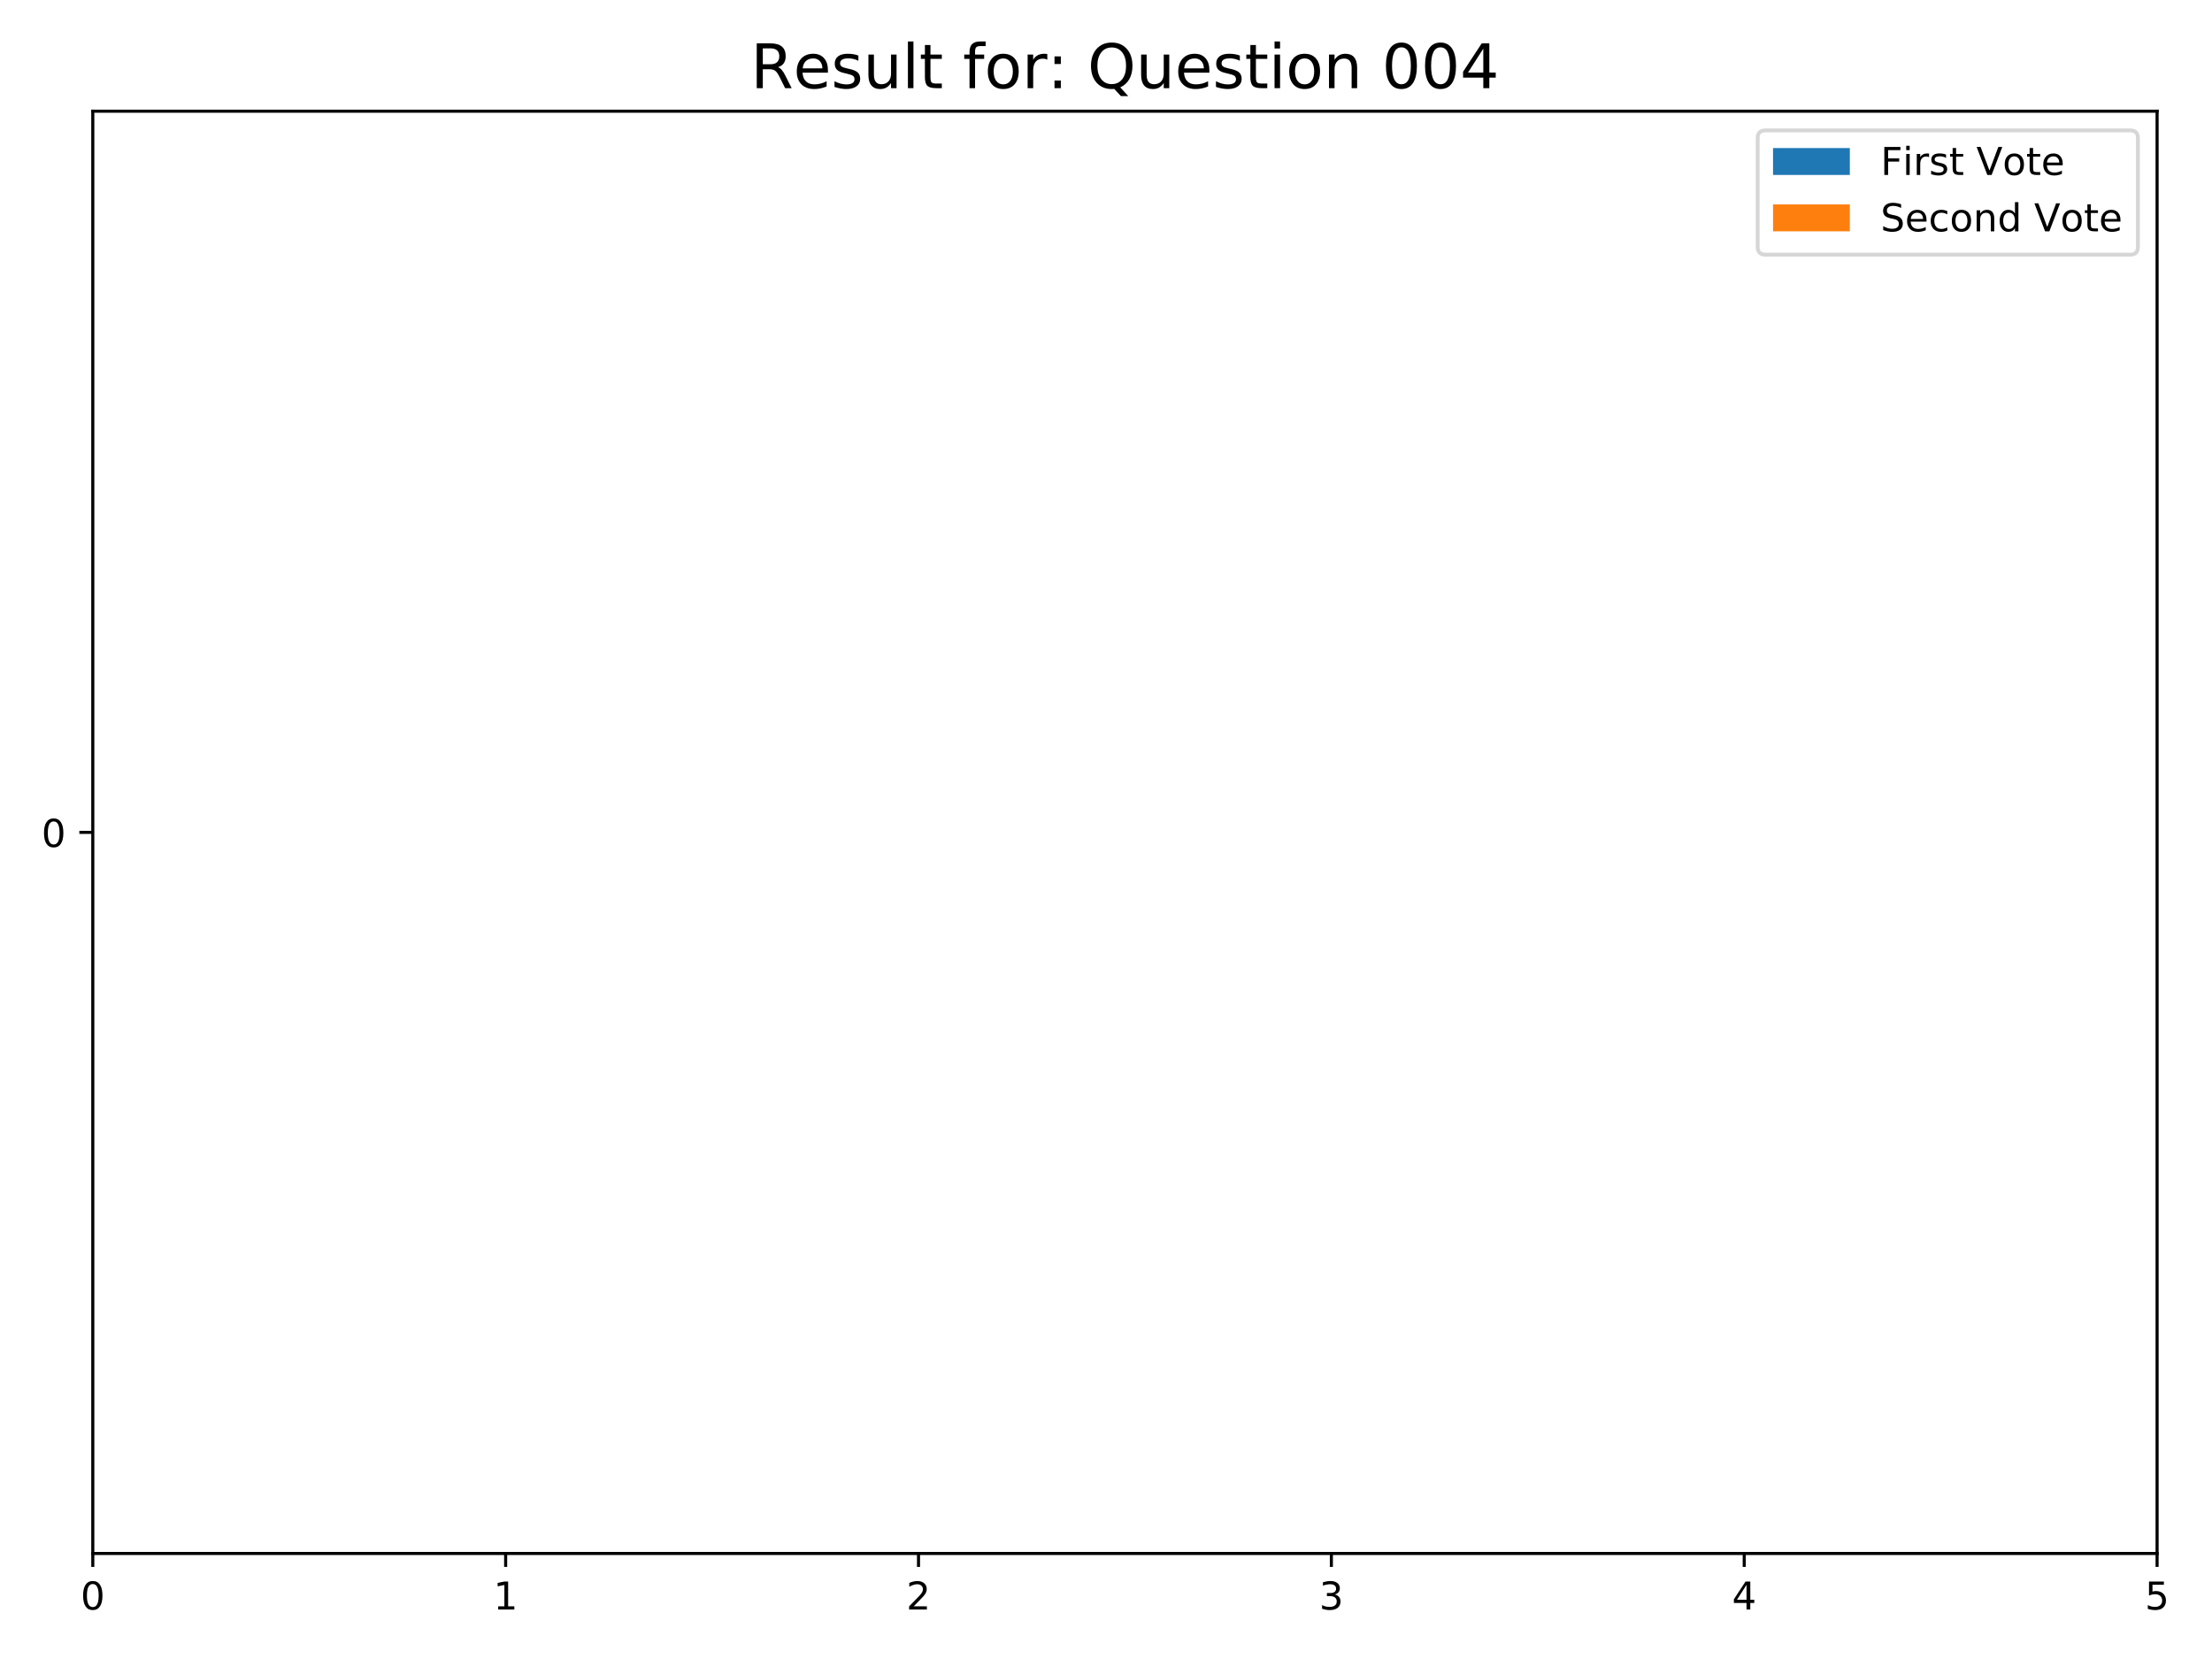
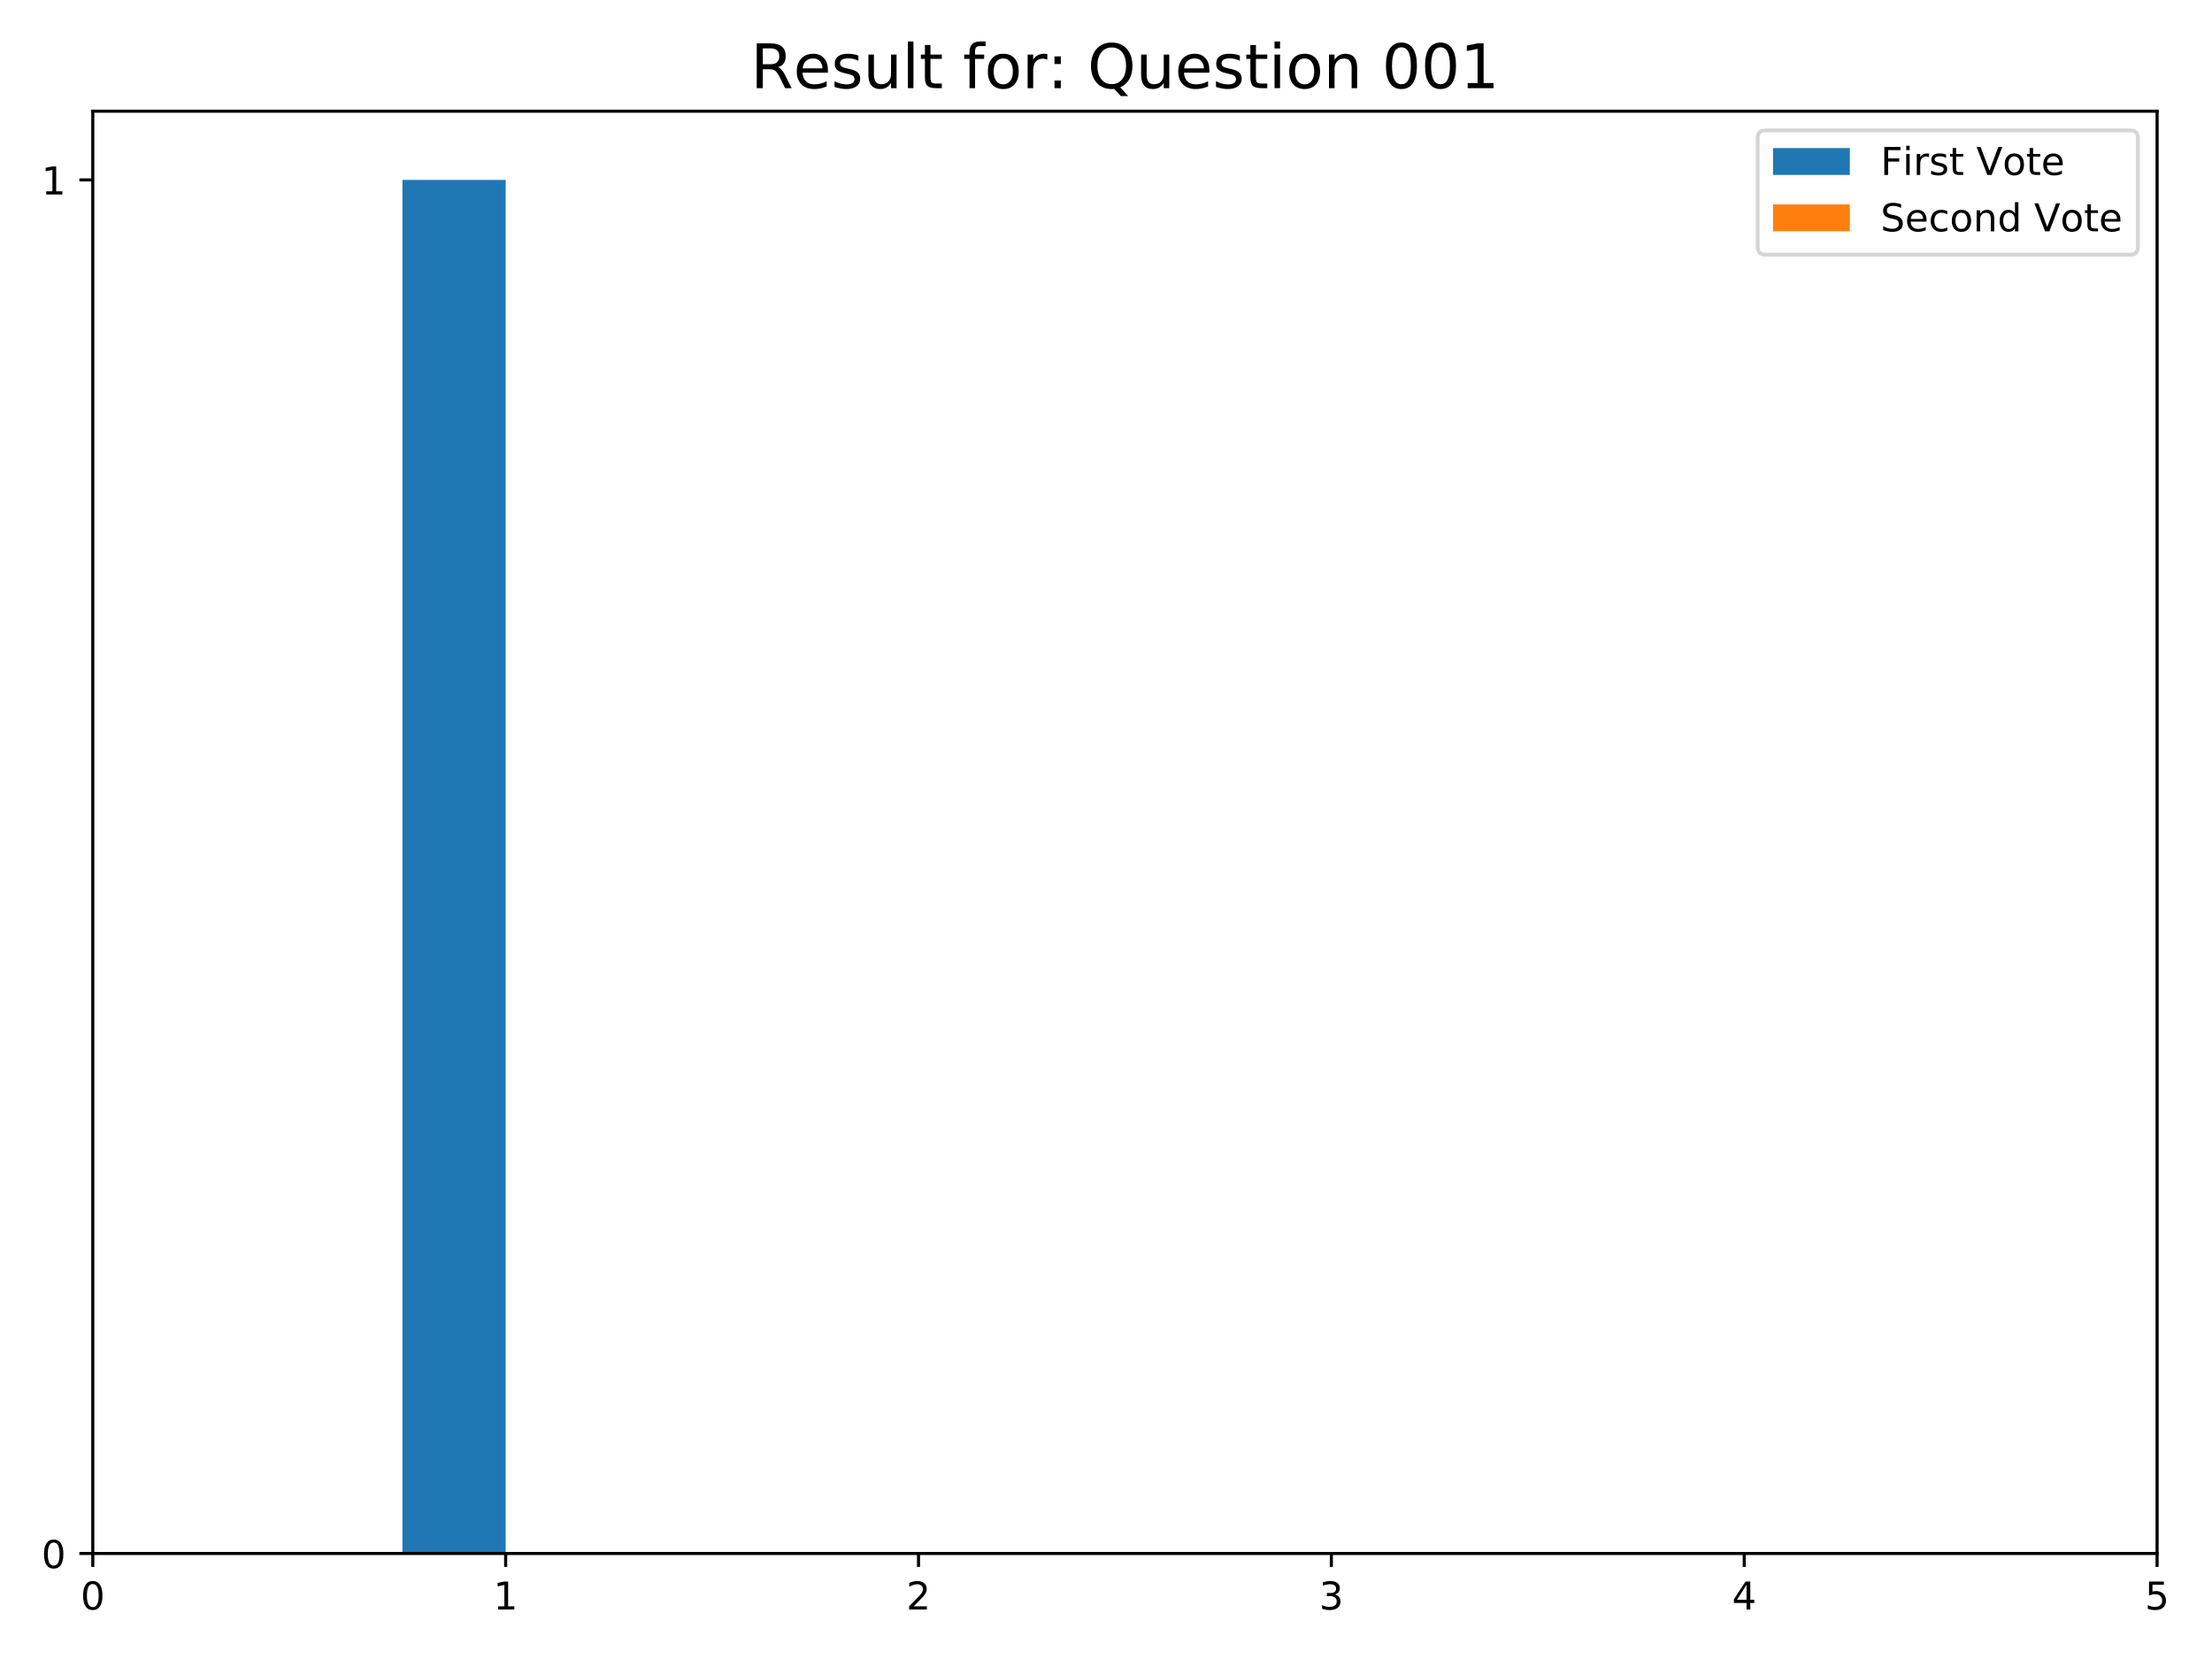
<svg xmlns="http://www.w3.org/2000/svg" xmlns:xlink="http://www.w3.org/1999/xlink" height="432pt" version="1.1" viewBox="0 0 576 432" width="576pt">
  <defs>
    <style type="text/css">
*{stroke-linecap:butt;stroke-linejoin:round;}
  </style>
  </defs>
  <g id="figure_1">
    <g id="patch_1">
      <path d="M 0 432  L 576 432  L 576 0  L 0 0  z " style="fill:#ffffff;" />
    </g>
    <g id="axes_1">
      <g id="patch_2">
        <path d="M 24.163 404.522  L 561.7 404.522  L 561.7 28.957  L 24.163 28.957  z " style="fill:#ffffff;" />
      </g>
      <g id="patch_3">
-         <path clip-path="url(#pd8a58e2921)" d="M 104.793 216.74  L 131.67 216.74  L 131.67 216.74  L 104.793 216.74  z " style="fill:#1f77b4;" />
+         <path clip-path="url(#p0216356141)" d="M 104.793 404.522  L 131.67 404.522  L 131.67 46.842  L 104.793 46.842  z " style="fill:#1f77b4;" />
      </g>
      <g id="patch_4">
-         <path clip-path="url(#pd8a58e2921)" d="M 212.301 216.74  L 239.178 216.74  L 239.178 216.74  L 212.301 216.74  z " style="fill:#1f77b4;" />
+         <path clip-path="url(#p0216356141)" d="M 212.301 404.522  L 239.178 404.522  L 239.178 404.522  L 212.301 404.522  z " style="fill:#1f77b4;" />
      </g>
      <g id="patch_5">
-         <path clip-path="url(#pd8a58e2921)" d="M 319.808 216.74  L 346.685 216.74  L 346.685 216.74  L 319.808 216.74  z " style="fill:#1f77b4;" />
+         <path clip-path="url(#p0216356141)" d="M 319.808 404.522  L 346.685 404.522  L 346.685 404.522  L 319.808 404.522  z " style="fill:#1f77b4;" />
      </g>
      <g id="patch_6">
-         <path clip-path="url(#pd8a58e2921)" d="M 427.316 216.74  L 454.192 216.74  L 454.192 216.74  L 427.316 216.74  z " style="fill:#1f77b4;" />
+         <path clip-path="url(#p0216356141)" d="M 427.316 404.522  L 454.192 404.522  L 454.192 404.522  L 427.316 404.522  z " style="fill:#1f77b4;" />
      </g>
      <g id="patch_7">
-         <path clip-path="url(#pd8a58e2921)" d="M 131.67 216.74  L 158.547 216.74  L 158.547 216.74  L 131.67 216.74  z " style="fill:#ff7f0e;" />
+         <path clip-path="url(#p0216356141)" d="M 131.67 404.522  L 158.547 404.522  L 158.547 404.522  L 131.67 404.522  z " style="fill:#ff7f0e;" />
      </g>
      <g id="patch_8">
-         <path clip-path="url(#pd8a58e2921)" d="M 239.178 216.74  L 266.054 216.74  L 266.054 216.74  L 239.178 216.74  z " style="fill:#ff7f0e;" />
+         <path clip-path="url(#p0216356141)" d="M 239.178 404.522  L 266.054 404.522  L 266.054 404.522  L 239.178 404.522  z " style="fill:#ff7f0e;" />
      </g>
      <g id="patch_9">
-         <path clip-path="url(#pd8a58e2921)" d="M 346.685 216.74  L 373.562 216.74  L 373.562 216.74  L 346.685 216.74  z " style="fill:#ff7f0e;" />
+         <path clip-path="url(#p0216356141)" d="M 346.685 404.522  L 373.562 404.522  L 373.562 404.522  L 346.685 404.522  z " style="fill:#ff7f0e;" />
      </g>
      <g id="patch_10">
-         <path clip-path="url(#pd8a58e2921)" d="M 454.192 216.74  L 481.069 216.74  L 481.069 216.74  L 454.192 216.74  z " style="fill:#ff7f0e;" />
+         <path clip-path="url(#p0216356141)" d="M 454.192 404.522  L 481.069 404.522  L 481.069 404.522  L 454.192 404.522  z " style="fill:#ff7f0e;" />
      </g>
      <g id="matplotlib.axis_1">
        <g id="xtick_1">
          <g id="line2d_1">
            <defs>
-               <path d="M 0 0  L 0 3.5  " id="m545a1ec382" style="stroke:#000000;stroke-width:0.8;" />
-             </defs>
-             <g>
-               <use style="stroke:#000000;stroke-width:0.8;" x="24.163" xlink:href="#m545a1ec382" y="404.522" />
+               <path d="M 0 0  L 0 3.5  " id="m0c80934c9e" style="stroke:#000000;stroke-width:0.8;" />
+             </defs>
+             <g>
+               <use style="stroke:#000000;stroke-width:0.8;" x="24.163" xlink:href="#m0c80934c9e" y="404.522" />
            </g>
          </g>
          <g id="text_1">
            <defs>
              <path d="M 31.781 66.406  Q 24.172 66.406 20.328 58.906  Q 16.5 51.422 16.5 36.375  Q 16.5 21.391 20.328 13.891  Q 24.172 6.391 31.781 6.391  Q 39.453 6.391 43.281 13.891  Q 47.125 21.391 47.125 36.375  Q 47.125 51.422 43.281 58.906  Q 39.453 66.406 31.781 66.406  z M 31.781 74.219  Q 44.047 74.219 50.516 64.516  Q 56.984 54.828 56.984 36.375  Q 56.984 17.969 50.516 8.266  Q 44.047 -1.422 31.781 -1.422  Q 19.531 -1.422 13.062 8.266  Q 6.594 17.969 6.594 36.375  Q 6.594 54.828 13.062 64.516  Q 19.531 74.219 31.781 74.219  z " id="DejaVuSans-30" />
            </defs>
            <g transform="translate(20.98125 419.1203)scale(0.1 -0.1)">
              <use xlink:href="#DejaVuSans-30" />
            </g>
          </g>
        </g>
        <g id="xtick_2">
          <g id="line2d_2">
            <g>
-               <use style="stroke:#000000;stroke-width:0.8;" x="131.67" xlink:href="#m545a1ec382" y="404.522" />
+               <use style="stroke:#000000;stroke-width:0.8;" x="131.67" xlink:href="#m0c80934c9e" y="404.522" />
            </g>
          </g>
          <g id="text_2">
            <defs>
              <path d="M 12.406 8.297  L 28.516 8.297  L 28.516 63.922  L 10.984 60.406  L 10.984 69.391  L 28.422 72.906  L 38.281 72.906  L 38.281 8.297  L 54.391 8.297  L 54.391 0  L 12.406 0  z " id="DejaVuSans-31" />
            </defs>
            <g transform="translate(128.4888 419.1203)scale(0.1 -0.1)">
              <use xlink:href="#DejaVuSans-31" />
            </g>
          </g>
        </g>
        <g id="xtick_3">
          <g id="line2d_3">
            <g>
-               <use style="stroke:#000000;stroke-width:0.8;" x="239.178" xlink:href="#m545a1ec382" y="404.522" />
+               <use style="stroke:#000000;stroke-width:0.8;" x="239.178" xlink:href="#m0c80934c9e" y="404.522" />
            </g>
          </g>
          <g id="text_3">
            <defs>
              <path d="M 19.188 8.297  L 53.609 8.297  L 53.609 0  L 7.328 0  L 7.328 8.297  Q 12.938 14.109 22.625 23.891  Q 32.328 33.688 34.812 36.531  Q 39.547 41.844 41.422 45.531  Q 43.312 49.219 43.312 52.781  Q 43.312 58.594 39.234 62.25  Q 35.156 65.922 28.609 65.922  Q 23.969 65.922 18.812 64.312  Q 13.672 62.703 7.812 59.422  L 7.812 69.391  Q 13.766 71.781 18.938 73  Q 24.125 74.219 28.422 74.219  Q 39.75 74.219 46.484 68.547  Q 53.219 62.891 53.219 53.422  Q 53.219 48.922 51.531 44.891  Q 49.859 40.875 45.406 35.406  Q 44.188 33.984 37.641 27.219  Q 31.109 20.453 19.188 8.297  z " id="DejaVuSans-32" />
            </defs>
            <g transform="translate(235.9963 419.1203)scale(0.1 -0.1)">
              <use xlink:href="#DejaVuSans-32" />
            </g>
          </g>
        </g>
        <g id="xtick_4">
          <g id="line2d_4">
            <g>
-               <use style="stroke:#000000;stroke-width:0.8;" x="346.685" xlink:href="#m545a1ec382" y="404.522" />
+               <use style="stroke:#000000;stroke-width:0.8;" x="346.685" xlink:href="#m0c80934c9e" y="404.522" />
            </g>
          </g>
          <g id="text_4">
            <defs>
              <path d="M 40.578 39.312  Q 47.656 37.797 51.625 33  Q 55.609 28.219 55.609 21.188  Q 55.609 10.406 48.188 4.484  Q 40.766 -1.422 27.094 -1.422  Q 22.516 -1.422 17.656 -0.516  Q 12.797 0.391 7.625 2.203  L 7.625 11.719  Q 11.719 9.328 16.594 8.109  Q 21.484 6.891 26.812 6.891  Q 36.078 6.891 40.938 10.547  Q 45.797 14.203 45.797 21.188  Q 45.797 27.641 41.281 31.266  Q 36.766 34.906 28.719 34.906  L 20.219 34.906  L 20.219 43.016  L 29.109 43.016  Q 36.375 43.016 40.234 45.922  Q 44.094 48.828 44.094 54.297  Q 44.094 59.906 40.109 62.906  Q 36.141 65.922 28.719 65.922  Q 24.656 65.922 20.016 65.031  Q 15.375 64.156 9.812 62.312  L 9.812 71.094  Q 15.438 72.656 20.344 73.438  Q 25.25 74.219 29.594 74.219  Q 40.828 74.219 47.359 69.109  Q 53.906 64.016 53.906 55.328  Q 53.906 49.266 50.438 45.094  Q 46.969 40.922 40.578 39.312  z " id="DejaVuSans-33" />
            </defs>
            <g transform="translate(343.5038 419.1203)scale(0.1 -0.1)">
              <use xlink:href="#DejaVuSans-33" />
            </g>
          </g>
        </g>
        <g id="xtick_5">
          <g id="line2d_5">
            <g>
-               <use style="stroke:#000000;stroke-width:0.8;" x="454.192" xlink:href="#m545a1ec382" y="404.522" />
+               <use style="stroke:#000000;stroke-width:0.8;" x="454.192" xlink:href="#m0c80934c9e" y="404.522" />
            </g>
          </g>
          <g id="text_5">
            <defs>
              <path d="M 37.797 64.312  L 12.891 25.391  L 37.797 25.391  z M 35.203 72.906  L 47.609 72.906  L 47.609 25.391  L 58.016 25.391  L 58.016 17.188  L 47.609 17.188  L 47.609 0  L 37.797 0  L 37.797 17.188  L 4.891 17.188  L 4.891 26.703  z " id="DejaVuSans-34" />
            </defs>
            <g transform="translate(451.0113 419.1203)scale(0.1 -0.1)">
              <use xlink:href="#DejaVuSans-34" />
            </g>
          </g>
        </g>
        <g id="xtick_6">
          <g id="line2d_6">
            <g>
-               <use style="stroke:#000000;stroke-width:0.8;" x="561.7" xlink:href="#m545a1ec382" y="404.522" />
+               <use style="stroke:#000000;stroke-width:0.8;" x="561.7" xlink:href="#m0c80934c9e" y="404.522" />
            </g>
          </g>
          <g id="text_6">
            <defs>
              <path d="M 10.797 72.906  L 49.516 72.906  L 49.516 64.594  L 19.828 64.594  L 19.828 46.734  Q 21.969 47.469 24.109 47.828  Q 26.266 48.188 28.422 48.188  Q 40.625 48.188 47.75 41.5  Q 54.891 34.812 54.891 23.391  Q 54.891 11.625 47.562 5.094  Q 40.234 -1.422 26.906 -1.422  Q 22.312 -1.422 17.547 -0.641  Q 12.797 0.141 7.719 1.703  L 7.719 11.625  Q 12.109 9.234 16.797 8.062  Q 21.484 6.891 26.703 6.891  Q 35.156 6.891 40.078 11.328  Q 45.016 15.766 45.016 23.391  Q 45.016 31 40.078 35.438  Q 35.156 39.891 26.703 39.891  Q 22.75 39.891 18.812 39.016  Q 14.891 38.141 10.797 36.281  z " id="DejaVuSans-35" />
            </defs>
            <g transform="translate(558.5187 419.1203)scale(0.1 -0.1)">
              <use xlink:href="#DejaVuSans-35" />
            </g>
          </g>
        </g>
      </g>
      <g id="matplotlib.axis_2">
        <g id="ytick_1">
          <g id="line2d_7">
            <defs>
-               <path d="M 0 0  L -3.5 0  " id="m879d9845e3" style="stroke:#000000;stroke-width:0.8;" />
-             </defs>
-             <g>
-               <use style="stroke:#000000;stroke-width:0.8;" x="24.163" xlink:href="#m879d9845e3" y="216.74" />
+               <path d="M 0 0  L -3.5 0  " id="mf1d68a9db5" style="stroke:#000000;stroke-width:0.8;" />
+             </defs>
+             <g>
+               <use style="stroke:#000000;stroke-width:0.8;" x="24.163" xlink:href="#mf1d68a9db5" y="404.522" />
            </g>
          </g>
          <g id="text_7">
-             <g transform="translate(10.8 220.5389)scale(0.1 -0.1)">
+             <g transform="translate(10.8 408.3211)scale(0.1 -0.1)">
              <use xlink:href="#DejaVuSans-30" />
+             </g>
+           </g>
+         </g>
+         <g id="ytick_2">
+           <g id="line2d_8">
+             <g>
+               <use style="stroke:#000000;stroke-width:0.8;" x="24.163" xlink:href="#mf1d68a9db5" y="46.842" />
+             </g>
+           </g>
+           <g id="text_8">
+             <g transform="translate(10.8 50.64074)scale(0.1 -0.1)">
+               <use xlink:href="#DejaVuSans-31" />
            </g>
          </g>
        </g>
      </g>
      <g id="patch_11">
        <path d="M 24.163 404.522  L 24.163 28.957  " style="fill:none;stroke:#000000;stroke-linecap:square;stroke-linejoin:miter;stroke-width:0.8;" />
      </g>
      <g id="patch_12">
        <path d="M 561.7 404.522  L 561.7 28.957  " style="fill:none;stroke:#000000;stroke-linecap:square;stroke-linejoin:miter;stroke-width:0.8;" />
      </g>
      <g id="patch_13">
        <path d="M 24.163 404.522  L 561.7 404.522  " style="fill:none;stroke:#000000;stroke-linecap:square;stroke-linejoin:miter;stroke-width:0.8;" />
      </g>
      <g id="patch_14">
        <path d="M 24.163 28.957  L 561.7 28.957  " style="fill:none;stroke:#000000;stroke-linecap:square;stroke-linejoin:miter;stroke-width:0.8;" />
      </g>
-       <g id="text_8">
+       <g id="text_9">
        <defs>
          <path d="M 44.391 34.188  Q 47.562 33.109 50.562 29.594  Q 53.562 26.078 56.594 19.922  L 66.609 0  L 56 0  L 46.688 18.703  Q 43.062 26.031 39.672 28.422  Q 36.281 30.812 30.422 30.812  L 19.672 30.812  L 19.672 0  L 9.812 0  L 9.812 72.906  L 32.078 72.906  Q 44.578 72.906 50.734 67.672  Q 56.891 62.453 56.891 51.906  Q 56.891 45.016 53.688 40.469  Q 50.484 35.938 44.391 34.188  z M 19.672 64.797  L 19.672 38.922  L 32.078 38.922  Q 39.203 38.922 42.844 42.219  Q 46.484 45.516 46.484 51.906  Q 46.484 58.297 42.844 61.547  Q 39.203 64.797 32.078 64.797  z " id="DejaVuSans-52" />
          <path d="M 56.203 29.594  L 56.203 25.203  L 14.891 25.203  Q 15.484 15.922 20.484 11.062  Q 25.484 6.203 34.422 6.203  Q 39.594 6.203 44.453 7.469  Q 49.312 8.734 54.109 11.281  L 54.109 2.781  Q 49.266 0.734 44.188 -0.344  Q 39.109 -1.422 33.891 -1.422  Q 20.797 -1.422 13.156 6.188  Q 5.516 13.812 5.516 26.812  Q 5.516 40.234 12.766 48.109  Q 20.016 56 32.328 56  Q 43.359 56 49.781 48.891  Q 56.203 41.797 56.203 29.594  z M 47.219 32.234  Q 47.125 39.594 43.094 43.984  Q 39.062 48.391 32.422 48.391  Q 24.906 48.391 20.391 44.141  Q 15.875 39.891 15.188 32.172  z " id="DejaVuSans-65" />
          <path d="M 44.281 53.078  L 44.281 44.578  Q 40.484 46.531 36.375 47.5  Q 32.281 48.484 27.875 48.484  Q 21.188 48.484 17.844 46.438  Q 14.5 44.391 14.5 40.281  Q 14.5 37.156 16.891 35.375  Q 19.281 33.594 26.516 31.984  L 29.594 31.297  Q 39.156 29.25 43.188 25.516  Q 47.219 21.781 47.219 15.094  Q 47.219 7.469 41.188 3.016  Q 35.156 -1.422 24.609 -1.422  Q 20.219 -1.422 15.453 -0.562  Q 10.688 0.297 5.422 2  L 5.422 11.281  Q 10.406 8.688 15.234 7.391  Q 20.062 6.109 24.812 6.109  Q 31.156 6.109 34.562 8.281  Q 37.984 10.453 37.984 14.406  Q 37.984 18.062 35.516 20.016  Q 33.062 21.969 24.703 23.781  L 21.578 24.516  Q 13.234 26.266 9.516 29.906  Q 5.812 33.547 5.812 39.891  Q 5.812 47.609 11.281 51.797  Q 16.75 56 26.812 56  Q 31.781 56 36.172 55.266  Q 40.578 54.547 44.281 53.078  z " id="DejaVuSans-73" />
          <path d="M 8.5 21.578  L 8.5 54.688  L 17.484 54.688  L 17.484 21.922  Q 17.484 14.156 20.5 10.266  Q 23.531 6.391 29.594 6.391  Q 36.859 6.391 41.078 11.031  Q 45.312 15.672 45.312 23.688  L 45.312 54.688  L 54.297 54.688  L 54.297 0  L 45.312 0  L 45.312 8.406  Q 42.047 3.422 37.719 1  Q 33.406 -1.422 27.688 -1.422  Q 18.266 -1.422 13.375 4.438  Q 8.5 10.297 8.5 21.578  z M 31.109 56  z " id="DejaVuSans-75" />
          <path d="M 9.422 75.984  L 18.406 75.984  L 18.406 0  L 9.422 0  z " id="DejaVuSans-6c" />
          <path d="M 18.312 70.219  L 18.312 54.688  L 36.812 54.688  L 36.812 47.703  L 18.312 47.703  L 18.312 18.016  Q 18.312 11.328 20.141 9.422  Q 21.969 7.516 27.594 7.516  L 36.812 7.516  L 36.812 0  L 27.594 0  Q 17.188 0 13.234 3.875  Q 9.281 7.766 9.281 18.016  L 9.281 47.703  L 2.688 47.703  L 2.688 54.688  L 9.281 54.688  L 9.281 70.219  z " id="DejaVuSans-74" />
          <path id="DejaVuSans-20" />
          <path d="M 37.109 75.984  L 37.109 68.5  L 28.516 68.5  Q 23.688 68.5 21.797 66.547  Q 19.922 64.594 19.922 59.516  L 19.922 54.688  L 34.719 54.688  L 34.719 47.703  L 19.922 47.703  L 19.922 0  L 10.891 0  L 10.891 47.703  L 2.297 47.703  L 2.297 54.688  L 10.891 54.688  L 10.891 58.5  Q 10.891 67.625 15.141 71.797  Q 19.391 75.984 28.609 75.984  z " id="DejaVuSans-66" />
          <path d="M 30.609 48.391  Q 23.391 48.391 19.188 42.75  Q 14.984 37.109 14.984 27.297  Q 14.984 17.484 19.156 11.844  Q 23.344 6.203 30.609 6.203  Q 37.797 6.203 41.984 11.859  Q 46.188 17.531 46.188 27.297  Q 46.188 37.016 41.984 42.703  Q 37.797 48.391 30.609 48.391  z M 30.609 56  Q 42.328 56 49.016 48.375  Q 55.719 40.766 55.719 27.297  Q 55.719 13.875 49.016 6.219  Q 42.328 -1.422 30.609 -1.422  Q 18.844 -1.422 12.172 6.219  Q 5.516 13.875 5.516 27.297  Q 5.516 40.766 12.172 48.375  Q 18.844 56 30.609 56  z " id="DejaVuSans-6f" />
          <path d="M 41.109 46.297  Q 39.594 47.172 37.812 47.578  Q 36.031 48 33.891 48  Q 26.266 48 22.188 43.047  Q 18.109 38.094 18.109 28.812  L 18.109 0  L 9.078 0  L 9.078 54.688  L 18.109 54.688  L 18.109 46.188  Q 20.953 51.172 25.484 53.578  Q 30.031 56 36.531 56  Q 37.453 56 38.578 55.875  Q 39.703 55.766 41.062 55.516  z " id="DejaVuSans-72" />
          <path d="M 11.719 12.406  L 22.016 12.406  L 22.016 0  L 11.719 0  z M 11.719 51.703  L 22.016 51.703  L 22.016 39.312  L 11.719 39.312  z " id="DejaVuSans-3a" />
          <path d="M 39.406 66.219  Q 28.656 66.219 22.328 58.203  Q 16.016 50.203 16.016 36.375  Q 16.016 22.609 22.328 14.594  Q 28.656 6.594 39.406 6.594  Q 50.141 6.594 56.422 14.594  Q 62.703 22.609 62.703 36.375  Q 62.703 50.203 56.422 58.203  Q 50.141 66.219 39.406 66.219  z M 53.219 1.312  L 66.219 -12.891  L 54.297 -12.891  L 43.5 -1.219  Q 41.891 -1.312 41.031 -1.359  Q 40.188 -1.422 39.406 -1.422  Q 24.031 -1.422 14.812 8.859  Q 5.609 19.141 5.609 36.375  Q 5.609 53.656 14.812 63.938  Q 24.031 74.219 39.406 74.219  Q 54.734 74.219 63.906 63.938  Q 73.094 53.656 73.094 36.375  Q 73.094 23.688 67.984 14.641  Q 62.891 5.609 53.219 1.312  z " id="DejaVuSans-51" />
          <path d="M 9.422 54.688  L 18.406 54.688  L 18.406 0  L 9.422 0  z M 9.422 75.984  L 18.406 75.984  L 18.406 64.594  L 9.422 64.594  z " id="DejaVuSans-69" />
          <path d="M 54.891 33.016  L 54.891 0  L 45.906 0  L 45.906 32.719  Q 45.906 40.484 42.875 44.328  Q 39.844 48.188 33.797 48.188  Q 26.516 48.188 22.312 43.547  Q 18.109 38.922 18.109 30.906  L 18.109 0  L 9.078 0  L 9.078 54.688  L 18.109 54.688  L 18.109 46.188  Q 21.344 51.125 25.703 53.562  Q 30.078 56 35.797 56  Q 45.219 56 50.047 50.172  Q 54.891 44.344 54.891 33.016  z " id="DejaVuSans-6e" />
        </defs>
        <g transform="translate(195.4863 22.9575)scale(0.16 -0.16)">
          <use xlink:href="#DejaVuSans-52" />
          <use x="69.42" xlink:href="#DejaVuSans-65" />
          <use x="130.943" xlink:href="#DejaVuSans-73" />
          <use x="183.043" xlink:href="#DejaVuSans-75" />
          <use x="246.422" xlink:href="#DejaVuSans-6c" />
          <use x="274.205" xlink:href="#DejaVuSans-74" />
          <use x="313.414" xlink:href="#DejaVuSans-20" />
          <use x="345.201" xlink:href="#DejaVuSans-66" />
          <use x="380.406" xlink:href="#DejaVuSans-6f" />
          <use x="441.588" xlink:href="#DejaVuSans-72" />
          <use x="482.686" xlink:href="#DejaVuSans-3a" />
          <use x="516.377" xlink:href="#DejaVuSans-20" />
          <use x="548.164" xlink:href="#DejaVuSans-51" />
          <use x="626.875" xlink:href="#DejaVuSans-75" />
          <use x="690.254" xlink:href="#DejaVuSans-65" />
          <use x="751.777" xlink:href="#DejaVuSans-73" />
          <use x="803.877" xlink:href="#DejaVuSans-74" />
          <use x="843.086" xlink:href="#DejaVuSans-69" />
          <use x="870.869" xlink:href="#DejaVuSans-6f" />
          <use x="932.051" xlink:href="#DejaVuSans-6e" />
          <use x="995.43" xlink:href="#DejaVuSans-20" />
          <use x="1027.217" xlink:href="#DejaVuSans-30" />
          <use x="1090.84" xlink:href="#DejaVuSans-30" />
-           <use x="1154.463" xlink:href="#DejaVuSans-34" />
+           <use x="1154.463" xlink:href="#DejaVuSans-31" />
        </g>
      </g>
      <g id="legend_1">
        <g id="patch_15">
          <path d="M 459.695 66.314  L 554.7 66.314  Q 556.7 66.314 556.7 64.314  L 556.7 35.958  Q 556.7 33.958 554.7 33.958  L 459.695 33.958  Q 457.695 33.958 457.695 35.958  L 457.695 64.314  Q 457.695 66.314 459.695 66.314  z " style="fill:#ffffff;opacity:0.8;stroke:#cccccc;stroke-linejoin:miter;" />
        </g>
        <g id="patch_16">
          <path d="M 461.695 45.556  L 481.695 45.556  L 481.695 38.556  L 461.695 38.556  z " style="fill:#1f77b4;" />
        </g>
-         <g id="text_9">
+         <g id="text_10">
          <defs>
            <path d="M 9.812 72.906  L 51.703 72.906  L 51.703 64.594  L 19.672 64.594  L 19.672 43.109  L 48.578 43.109  L 48.578 34.812  L 19.672 34.812  L 19.672 0  L 9.812 0  z " id="DejaVuSans-46" />
            <path d="M 28.609 0  L 0.781 72.906  L 11.078 72.906  L 34.188 11.531  L 57.328 72.906  L 67.578 72.906  L 39.797 0  z " id="DejaVuSans-56" />
          </defs>
          <g transform="translate(489.6953 45.55594)scale(0.1 -0.1)">
            <use xlink:href="#DejaVuSans-46" />
            <use x="57.41" xlink:href="#DejaVuSans-69" />
            <use x="85.193" xlink:href="#DejaVuSans-72" />
            <use x="126.307" xlink:href="#DejaVuSans-73" />
            <use x="178.406" xlink:href="#DejaVuSans-74" />
            <use x="217.615" xlink:href="#DejaVuSans-20" />
            <use x="249.402" xlink:href="#DejaVuSans-56" />
            <use x="317.701" xlink:href="#DejaVuSans-6f" />
            <use x="378.883" xlink:href="#DejaVuSans-74" />
            <use x="418.092" xlink:href="#DejaVuSans-65" />
          </g>
        </g>
        <g id="patch_17">
          <path d="M 461.695 60.234  L 481.695 60.234  L 481.695 53.234  L 461.695 53.234  z " style="fill:#ff7f0e;" />
        </g>
-         <g id="text_10">
+         <g id="text_11">
          <defs>
            <path d="M 53.516 70.516  L 53.516 60.891  Q 47.906 63.578 42.922 64.891  Q 37.938 66.219 33.297 66.219  Q 25.25 66.219 20.875 63.094  Q 16.5 59.969 16.5 54.203  Q 16.5 49.359 19.406 46.891  Q 22.312 44.438 30.422 42.922  L 36.375 41.703  Q 47.406 39.594 52.656 34.297  Q 57.906 29 57.906 20.125  Q 57.906 9.516 50.797 4.047  Q 43.703 -1.422 29.984 -1.422  Q 24.812 -1.422 18.969 -0.25  Q 13.141 0.922 6.891 3.219  L 6.891 13.375  Q 12.891 10.016 18.656 8.297  Q 24.422 6.594 29.984 6.594  Q 38.422 6.594 43.016 9.906  Q 47.609 13.234 47.609 19.391  Q 47.609 24.75 44.312 27.781  Q 41.016 30.812 33.5 32.328  L 27.484 33.5  Q 16.453 35.688 11.516 40.375  Q 6.594 45.062 6.594 53.422  Q 6.594 63.094 13.406 68.656  Q 20.219 74.219 32.172 74.219  Q 37.312 74.219 42.625 73.281  Q 47.953 72.359 53.516 70.516  z " id="DejaVuSans-53" />
            <path d="M 48.781 52.594  L 48.781 44.188  Q 44.969 46.297 41.141 47.344  Q 37.312 48.391 33.406 48.391  Q 24.656 48.391 19.812 42.844  Q 14.984 37.312 14.984 27.297  Q 14.984 17.281 19.812 11.734  Q 24.656 6.203 33.406 6.203  Q 37.312 6.203 41.141 7.25  Q 44.969 8.297 48.781 10.406  L 48.781 2.094  Q 45.016 0.344 40.984 -0.531  Q 36.969 -1.422 32.422 -1.422  Q 20.062 -1.422 12.781 6.344  Q 5.516 14.109 5.516 27.297  Q 5.516 40.672 12.859 48.328  Q 20.219 56 33.016 56  Q 37.156 56 41.109 55.141  Q 45.062 54.297 48.781 52.594  z " id="DejaVuSans-63" />
            <path d="M 45.406 46.391  L 45.406 75.984  L 54.391 75.984  L 54.391 0  L 45.406 0  L 45.406 8.203  Q 42.578 3.328 38.25 0.953  Q 33.938 -1.422 27.875 -1.422  Q 17.969 -1.422 11.734 6.484  Q 5.516 14.406 5.516 27.297  Q 5.516 40.188 11.734 48.094  Q 17.969 56 27.875 56  Q 33.938 56 38.25 53.625  Q 42.578 51.266 45.406 46.391  z M 14.797 27.297  Q 14.797 17.391 18.875 11.75  Q 22.953 6.109 30.078 6.109  Q 37.203 6.109 41.297 11.75  Q 45.406 17.391 45.406 27.297  Q 45.406 37.203 41.297 42.844  Q 37.203 48.484 30.078 48.484  Q 22.953 48.484 18.875 42.844  Q 14.797 37.203 14.797 27.297  z " id="DejaVuSans-64" />
          </defs>
          <g transform="translate(489.6953 60.23406)scale(0.1 -0.1)">
            <use xlink:href="#DejaVuSans-53" />
            <use x="63.477" xlink:href="#DejaVuSans-65" />
            <use x="125" xlink:href="#DejaVuSans-63" />
            <use x="179.98" xlink:href="#DejaVuSans-6f" />
            <use x="241.162" xlink:href="#DejaVuSans-6e" />
            <use x="304.541" xlink:href="#DejaVuSans-64" />
            <use x="368.018" xlink:href="#DejaVuSans-20" />
            <use x="399.805" xlink:href="#DejaVuSans-56" />
            <use x="468.104" xlink:href="#DejaVuSans-6f" />
            <use x="529.285" xlink:href="#DejaVuSans-74" />
            <use x="568.494" xlink:href="#DejaVuSans-65" />
          </g>
        </g>
      </g>
    </g>
  </g>
  <defs>
-     <clipPath id="pd8a58e2921">
+     <clipPath id="p0216356141">
      <rect height="375.564" width="537.538" x="24.163" y="28.957" />
    </clipPath>
  </defs>
</svg>
